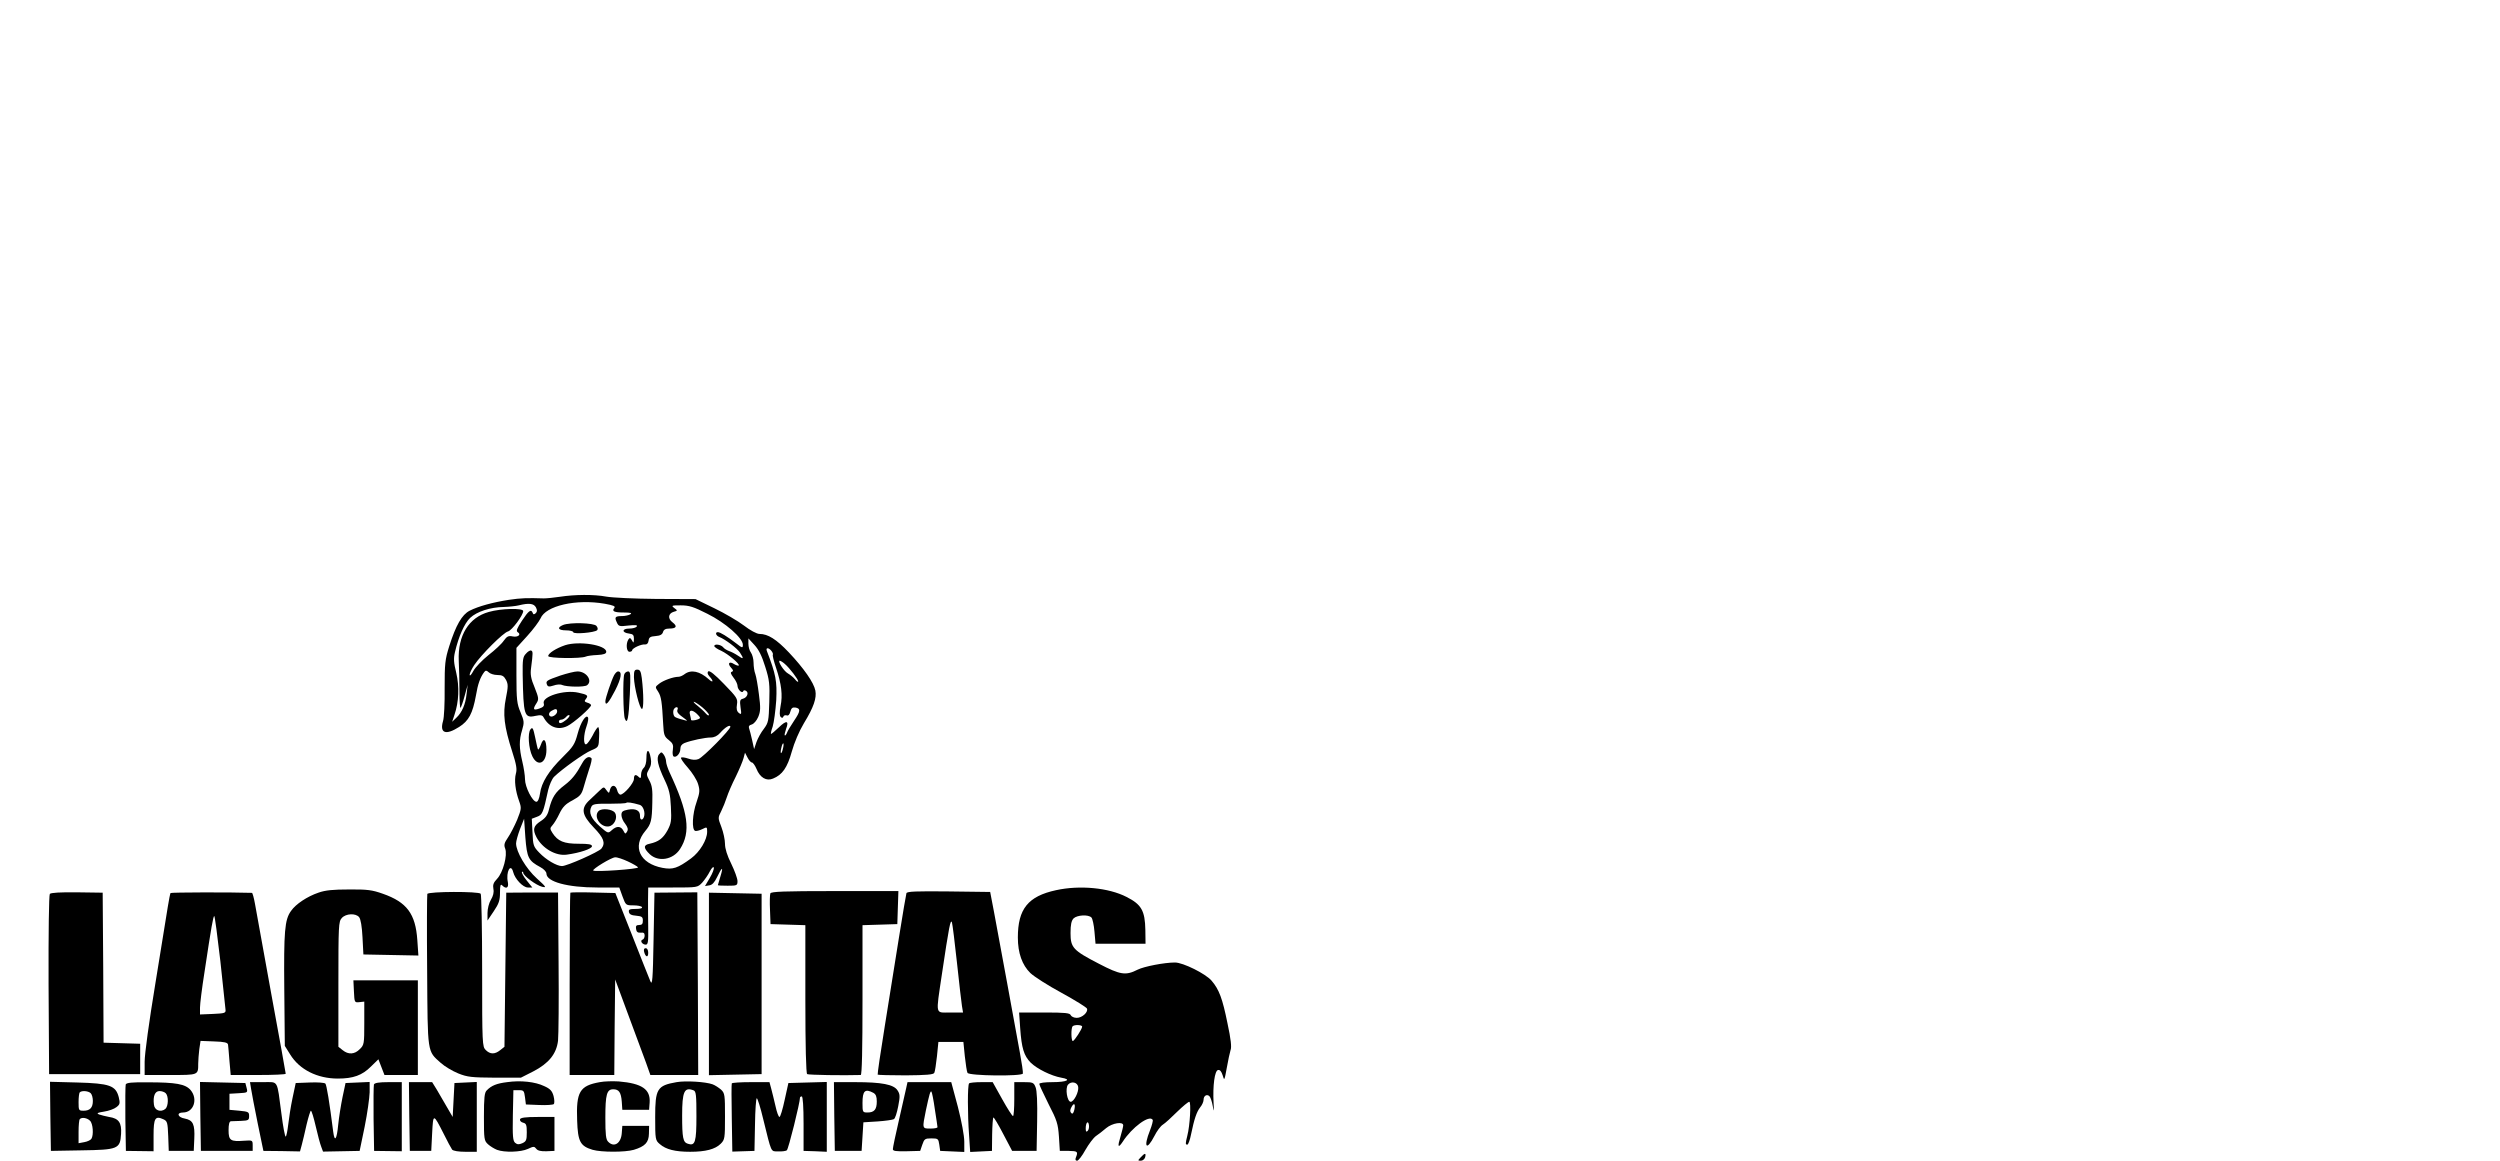
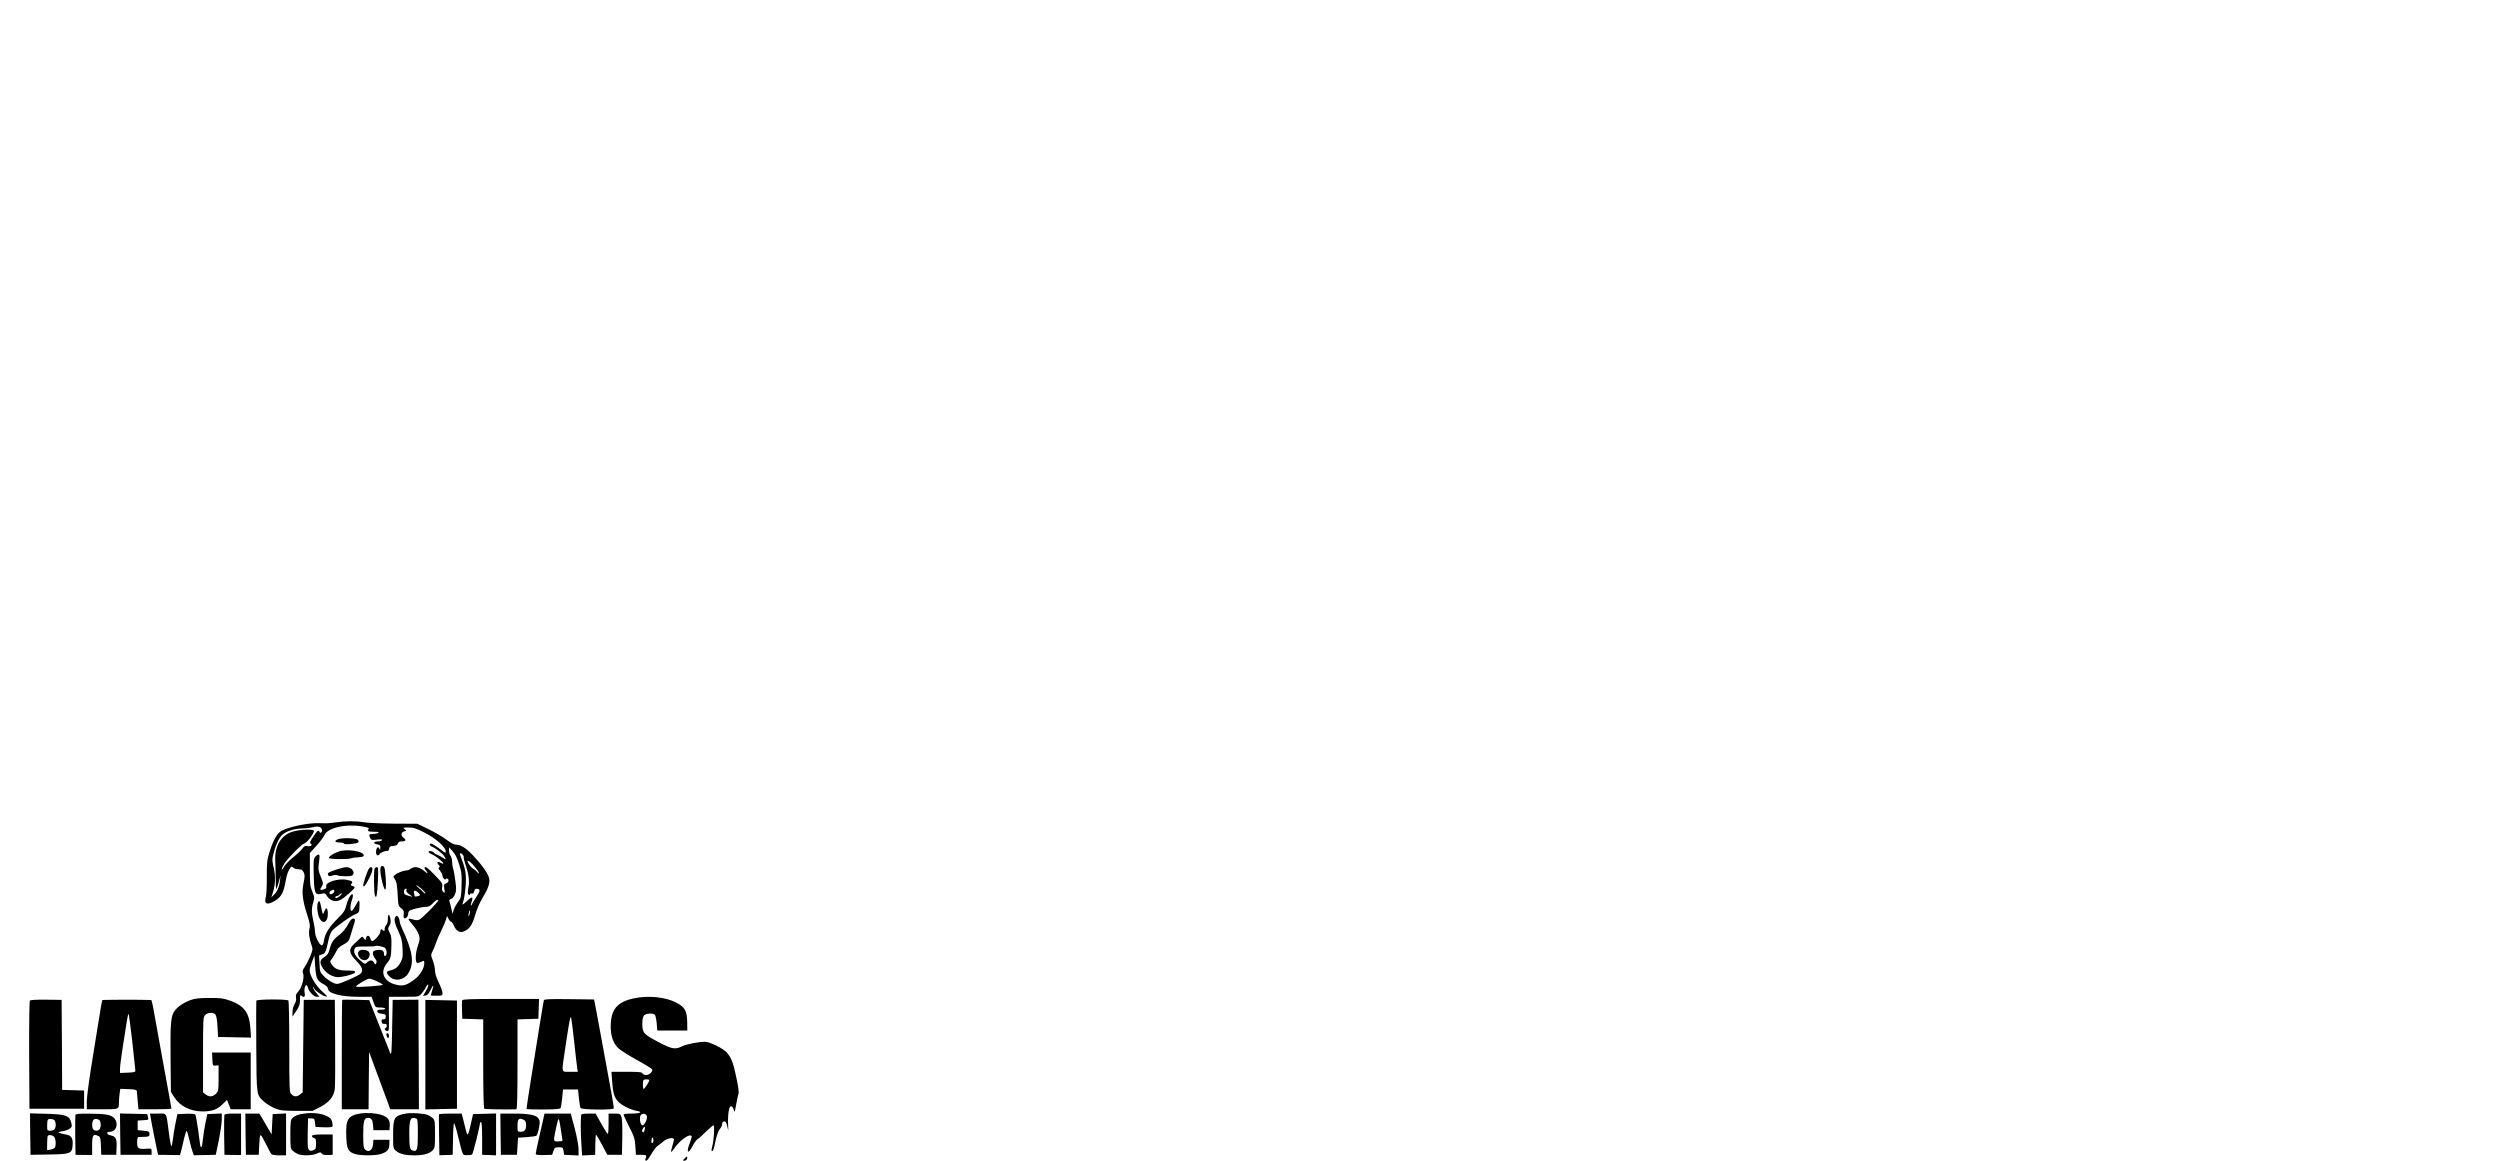
<svg xmlns="http://www.w3.org/2000/svg" version="1.0" width="700pt" height="325pt" viewBox="0 0 700 325" preserveAspectRatio="xMidYMid meet">
-   <g id="beer" transform="translate(0,325) scale(0.05,-0.05)" fill="#000000" stroke="none">
+   <g id="beer" transform="translate(0,325) scale(0.03,-0.03)" fill="#000000" stroke="none">
    <path d="M3135 3158 c-33 -5 -73 -9 -90 -9 -92 3 -127 2 -195 -8 -90 -14 -171 -36 -220 -61 -43 -22 -77 -81 -114 -198 -24 -76 -26 -99 -26 -235 1 -84 -3 -167 -9 -185 -20 -68 15 -81 90 -33 54 34 76 76 94 175 11 67 25 104 47 133 8 10 13 9 25 -2 8 -8 30 -15 48 -15 28 0 37 -6 49 -28 12 -24 12 -37 -1 -102 -18 -88 -10 -158 36 -301 23 -71 27 -97 20 -121 -10 -37 -3 -96 18 -154 14 -39 13 -44 -11 -105 -15 -35 -38 -80 -52 -100 -20 -29 -23 -41 -15 -61 14 -37 -12 -134 -45 -169 -21 -22 -25 -34 -21 -57 4 -19 -1 -39 -14 -61 -11 -18 -19 -50 -19 -74 l0 -42 35 52 c29 43 35 61 35 105 0 40 3 49 12 40 23 -23 38 -14 32 18 -12 57 16 110 30 56 10 -39 55 -86 82 -86 l25 0 -32 40 c-18 22 -29 43 -26 47 4 3 7 1 7 -4 0 -17 73 -71 106 -79 26 -6 23 -1 -30 47 -60 54 -116 149 -116 196 0 12 10 48 22 80 l23 58 7 -104 c9 -115 17 -131 84 -167 19 -10 34 -26 34 -36 0 -46 118 -78 286 -78 l122 0 18 -50 c18 -49 19 -50 60 -50 24 0 46 -4 49 -10 4 -6 -10 -10 -35 -10 -34 0 -41 -3 -38 -17 2 -13 14 -19 41 -21 32 -3 37 -7 37 -28 0 -18 -5 -24 -21 -24 -15 0 -20 -5 -17 -22 2 -17 9 -22 26 -21 16 2 22 -2 22 -16 0 -11 -5 -21 -12 -23 -16 -6 -1 -28 18 -28 13 0 15 16 14 93 -1 50 -1 122 -1 160 l1 67 138 0 c138 0 138 0 164 27 14 16 34 44 43 63 10 19 20 29 22 22 3 -7 -7 -33 -22 -58 l-27 -46 24 4 c16 2 29 16 43 45 29 60 37 63 20 7 -8 -27 -15 -50 -15 -51 0 -2 25 -3 55 -3 52 0 55 1 55 26 0 14 -16 58 -35 97 -23 46 -35 85 -35 111 0 23 -9 65 -20 94 -20 52 -20 53 -1 90 10 20 24 55 31 77 7 22 29 74 50 115 20 41 40 89 44 105 l8 30 14 -27 c8 -16 19 -28 25 -28 5 0 17 -16 25 -35 20 -50 56 -71 93 -55 52 21 80 61 105 151 14 50 41 114 68 159 55 90 72 141 64 183 -9 45 -65 125 -148 213 -71 75 -118 104 -165 104 -15 0 -52 20 -87 47 -33 25 -108 69 -166 97 l-105 51 -220 1 c-121 1 -247 7 -280 13 -70 13 -176 12 -260 -1z m252 -39 c49 -9 61 -14 53 -24 -15 -18 -1 -25 54 -25 37 0 47 -3 36 -10 -8 -5 -29 -10 -46 -10 -39 0 -44 -6 -30 -35 10 -23 15 -24 65 -18 40 4 52 3 47 -5 -4 -7 -23 -12 -42 -12 -42 0 -43 -23 -1 -28 22 -3 27 -8 27 -30 -1 -24 -2 -25 -11 -8 -9 15 -13 16 -20 5 -15 -23 -11 -69 6 -69 8 0 15 4 15 8 0 12 52 36 72 33 10 -1 18 6 20 21 2 19 10 24 39 26 27 2 38 9 42 23 4 13 14 19 35 19 40 0 47 13 18 35 -28 21 -24 50 7 59 22 6 22 7 3 21 -18 14 -15 15 36 15 47 0 72 -8 149 -47 101 -50 199 -136 199 -174 0 -19 -3 -19 -37 8 -51 39 -90 63 -103 63 -17 0 -11 -20 8 -27 33 -13 100 -63 116 -88 23 -35 20 -39 -11 -17 -16 11 -38 22 -50 26 -11 4 -27 13 -33 21 -13 16 -50 21 -50 7 0 -5 17 -17 38 -26 39 -18 107 -75 99 -83 -3 -2 -14 1 -26 8 -27 18 -39 4 -17 -20 13 -14 14 -20 4 -23 -9 -3 -6 -12 10 -33 12 -15 22 -36 22 -45 0 -21 26 -46 32 -31 1 6 9 7 16 2 17 -10 6 -38 -18 -44 -16 -4 -18 -11 -13 -48 6 -39 5 -43 -10 -31 -11 9 -14 23 -10 47 5 32 0 40 -73 115 -51 53 -81 77 -88 70 -6 -6 -4 -16 7 -28 25 -27 21 -39 -5 -15 -49 44 -98 55 -134 28 -10 -8 -26 -15 -34 -15 -29 0 -85 -20 -109 -39 -23 -18 -23 -18 -5 -45 17 -27 21 -55 28 -184 3 -56 6 -67 31 -86 23 -18 27 -28 23 -55 -3 -17 -1 -34 4 -37 15 -9 38 17 38 42 0 16 8 27 23 33 38 15 116 31 147 31 20 0 38 9 53 26 27 31 57 49 57 34 0 -16 -152 -171 -179 -181 -15 -6 -35 -5 -57 3 -18 6 -36 9 -40 5 -4 -3 13 -28 38 -56 24 -27 50 -68 57 -91 11 -36 10 -48 -8 -101 -24 -67 -28 -155 -8 -162 6 -2 24 2 40 10 26 13 27 13 27 -15 0 -45 -41 -113 -90 -149 -75 -55 -102 -64 -160 -53 -127 24 -171 118 -96 207 32 38 37 58 39 159 2 70 -1 94 -16 122 -18 34 -18 37 -3 64 12 19 15 38 10 63 -9 52 -24 53 -24 2 0 -27 -6 -49 -15 -57 -8 -7 -15 -24 -15 -38 0 -20 -3 -23 -12 -14 -18 18 -28 15 -28 -10 0 -23 -56 -88 -76 -88 -6 0 -15 11 -18 25 -8 31 -32 33 -40 3 -5 -22 -6 -22 -20 -3 -14 20 -15 20 -38 -2 -13 -12 -38 -36 -55 -52 -52 -47 -46 -84 22 -155 56 -58 67 -87 43 -118 -15 -19 -193 -98 -221 -98 -29 0 -89 35 -127 75 -33 34 -35 41 -38 113 l-4 77 29 11 c31 11 35 22 63 151 7 28 21 61 33 73 44 43 167 131 208 148 42 18 42 18 44 76 2 31 -1 56 -6 54 -5 -2 -19 -23 -31 -48 -13 -24 -29 -46 -35 -48 -17 -5 -16 52 2 102 8 22 11 44 8 48 -11 20 -41 -26 -58 -90 -16 -60 -25 -74 -84 -132 -78 -77 -119 -142 -127 -204 -4 -28 -12 -46 -20 -46 -22 0 -64 83 -64 126 0 21 -7 66 -15 99 -18 76 -19 120 -1 177 12 42 12 49 -9 99 -20 47 -23 70 -23 207 l0 154 60 66 c34 37 67 82 75 99 29 71 200 110 360 82z m-386 -20 c8 -16 8 -24 -1 -33 -9 -8 -14 -8 -17 2 -9 23 -23 12 -60 -44 -28 -43 -34 -57 -24 -64 22 -13 2 -30 -28 -24 -23 5 -32 1 -50 -24 -11 -17 -50 -53 -86 -81 -35 -28 -73 -68 -84 -88 -11 -21 -20 -31 -21 -22 0 9 12 34 26 55 38 57 163 182 189 188 22 6 85 91 85 114 0 18 -124 15 -193 -5 -112 -31 -174 -132 -168 -273 2 -41 4 -119 4 -173 0 -53 3 -94 6 -91 3 3 14 33 23 67 l17 62 -6 -50 c-6 -60 -26 -105 -58 -135 l-23 -22 13 39 c25 73 28 158 10 235 -14 57 -16 80 -7 117 20 86 53 161 85 191 37 35 113 60 189 61 29 1 67 5 83 9 56 14 84 11 96 -11z m1284 -332 c24 -75 26 -98 23 -199 -3 -105 -5 -115 -30 -149 -16 -20 -34 -53 -42 -75 l-13 -39 -11 50 c-6 28 -14 57 -17 66 -4 11 0 18 15 22 11 3 27 21 36 42 13 31 14 51 4 126 -6 49 -15 100 -20 114 -6 15 -10 43 -10 64 0 20 -7 46 -15 57 -8 10 -14 33 -14 49 l0 30 34 -37 c24 -26 42 -62 60 -121z m35 88 c7 -9 10 -18 8 -21 -3 -3 5 -36 18 -74 30 -90 38 -153 25 -215 -6 -34 -6 -53 1 -60 7 -7 12 -6 15 2 2 7 11 9 18 7 9 -4 17 4 21 21 5 19 12 25 27 23 32 -5 30 -21 -6 -74 -18 -27 -37 -58 -40 -68 -4 -10 -10 -17 -12 -14 -3 2 1 18 7 36 18 47 2 50 -40 9 -21 -20 -41 -37 -44 -37 -3 0 1 19 9 41 7 23 16 89 20 148 5 106 -2 144 -52 274 -9 21 8 23 25 2z m75 -73 c26 -22 75 -86 75 -98 -1 -5 -9 0 -18 12 -10 12 -28 26 -40 33 -22 12 -60 71 -45 71 5 -1 17 -8 28 -18z m-462 -243 c20 -17 37 -36 37 -42 -1 -7 -8 -3 -18 8 -9 11 -30 30 -46 43 -16 12 -25 22 -20 22 5 0 26 -14 47 -31z m-139 -13 c-5 -14 2 -23 41 -51 18 -13 17 -14 -12 -5 -18 4 -37 11 -43 15 -11 7 -14 38 -3 48 11 12 23 7 17 -7z m108 -23 c10 -9 18 -19 18 -23 0 -9 -50 -20 -50 -11 0 3 -3 16 -6 29 -8 27 11 30 38 5z m482 -197 c-3 -15 -8 -25 -11 -23 -2 3 -1 17 3 31 3 15 8 25 11 23 2 -3 1 -17 -3 -31z m-802 -313 c20 -5 33 -44 24 -68 -8 -22 -23 -18 -22 6 1 30 -24 43 -67 35 -30 -6 -37 -11 -37 -30 0 -13 9 -35 21 -49 14 -19 18 -31 11 -43 -9 -16 -11 -15 -21 4 -14 27 -38 28 -65 3 -21 -19 -21 -19 -68 22 -48 43 -63 77 -46 110 7 14 23 17 99 16 50 0 93 2 96 5 5 5 30 2 75 -11z m-66 -317 c28 -13 54 -28 57 -33 6 -10 -242 -27 -251 -18 -7 7 102 74 123 74 11 1 43 -10 71 -23z" />
    <path d="M3153 3000 c-36 -15 -27 -30 17 -30 22 0 40 -5 40 -10 0 -13 120 -3 134 11 5 5 4 14 -4 24 -14 17 -148 21 -187 5z" />
    <path d="M3165 2887 c-50 -17 -95 -45 -95 -61 0 -13 183 -15 210 -3 8 4 38 8 65 9 36 2 50 7 50 18 0 38 -152 62 -230 37z" />
    <path d="M2945 2839 c-17 -17 -19 -35 -18 -117 4 -228 9 -245 71 -231 29 6 39 5 46 -8 30 -55 81 -74 133 -49 35 17 133 103 133 117 0 4 -9 11 -21 14 -16 5 -18 9 -8 21 15 19 9 24 -42 35 -79 18 -206 -22 -194 -60 4 -14 -2 -21 -25 -29 -34 -12 -38 -4 -15 31 13 21 12 29 -11 87 -21 49 -25 74 -20 109 11 86 11 94 0 98 -6 2 -19 -6 -29 -18z m175 -324 c0 -8 -9 -19 -19 -24 -25 -14 -38 14 -13 28 24 14 32 13 32 -4z m51 -46 c-26 -21 -41 -24 -41 -9 0 6 6 10 14 10 7 0 19 7 26 15 7 9 16 13 19 9 3 -3 -5 -14 -18 -25z" />
    <path d="M3550 2708 c1 -54 32 -178 45 -178 10 0 10 82 -1 173 -5 38 -10 47 -25 47 -16 0 -19 -7 -19 -42z" />
    <path d="M3138 2717 c-77 -27 -83 -30 -75 -51 5 -12 12 -13 37 -5 16 6 38 8 48 3 26 -11 125 -13 140 -1 32 25 -4 77 -54 77 -16 0 -59 -11 -96 -23z" />
    <path d="M3439 2719 c-15 -29 -49 -129 -49 -146 0 -30 19 -9 55 61 35 69 40 106 16 106 -6 0 -15 -9 -22 -21z" />
    <path d="M3496 2724 c-9 -22 -6 -225 3 -248 14 -37 22 2 28 134 5 113 4 130 -9 130 -9 0 -19 -7 -22 -16z" />
    <path d="M2971 2416 c-17 -20 -11 -108 10 -151 30 -62 79 -40 79 36 0 57 -16 73 -31 29 -6 -17 -13 -29 -16 -27 -2 2 -9 32 -16 67 -11 53 -15 60 -26 46z" />
    <path d="M3691 2276 c-17 -20 -7 -64 31 -144 25 -52 32 -81 35 -150 4 -78 2 -92 -19 -132 -25 -45 -50 -64 -100 -75 -36 -7 -35 -24 0 -58 48 -46 131 -32 170 28 62 96 47 205 -59 431 -10 22 -19 49 -19 60 0 11 -6 28 -13 38 -12 16 -14 16 -26 2z" />
    <path d="M3262 2229 c-36 -66 -59 -94 -102 -127 -50 -38 -68 -66 -85 -132 -8 -35 -20 -51 -48 -69 -40 -26 -45 -46 -23 -89 33 -63 109 -107 170 -98 74 10 141 33 141 47 0 11 -18 14 -75 14 -82 0 -116 14 -146 60 -15 24 -15 27 0 44 9 10 27 39 39 65 18 37 34 54 73 74 42 23 51 33 62 72 7 25 21 71 31 102 11 31 17 59 13 62 -13 14 -34 4 -50 -25z" />
    <path d="M3352 1958 c-30 -30 10 -92 56 -86 32 4 53 49 36 76 -13 21 -74 28 -92 10z" />
    <path d="M5914 1515 c-157 -34 -214 -105 -214 -265 0 -87 24 -154 70 -199 21 -20 99 -70 175 -111 75 -41 139 -81 142 -88 8 -20 -27 -52 -57 -52 -16 0 -30 7 -34 15 -4 12 -30 15 -147 15 l-142 0 6 -87 c8 -114 21 -155 59 -194 36 -35 115 -74 171 -84 61 -10 32 -25 -49 -25 -43 0 -74 -4 -74 -10 0 -6 24 -56 52 -113 47 -91 53 -110 58 -182 l5 -80 50 0 c50 -1 53 -4 40 -37 -5 -12 -2 -18 7 -18 7 0 28 27 46 60 19 33 45 68 59 78 13 9 40 29 58 45 34 28 95 38 95 15 0 -7 -7 -35 -15 -62 -18 -58 -14 -69 12 -30 52 81 150 153 168 123 3 -4 -4 -31 -15 -59 -38 -95 -20 -118 25 -31 13 26 34 55 47 63 13 8 49 41 80 72 32 31 62 56 68 56 11 0 4 -133 -11 -190 -11 -44 -11 -50 0 -50 5 0 15 26 21 58 18 87 31 125 51 151 11 13 19 32 19 42 0 23 19 34 33 20 6 -6 14 -30 18 -53 7 -38 8 -36 5 17 -5 95 6 179 25 183 11 2 19 -8 26 -30 9 -32 10 -30 23 42 7 41 17 86 21 99 7 16 2 62 -17 150 -28 139 -47 190 -89 239 -33 39 -160 102 -205 102 -59 0 -173 -22 -209 -40 -67 -34 -96 -30 -217 33 -145 75 -159 90 -159 172 0 48 5 69 17 82 20 19 82 23 100 5 6 -6 14 -42 17 -79 l6 -68 140 0 140 0 -1 77 c-2 108 -22 143 -105 185 -101 52 -263 67 -395 38z m146 -764 c0 -14 -44 -80 -52 -81 -10 0 -11 74 -1 83 10 10 53 8 53 -2z m-22 -338 c4 -28 -24 -83 -42 -83 -20 0 -32 76 -15 96 18 21 53 14 57 -13z m-22 -129 c-5 -19 -10 -24 -17 -17 -8 8 -7 18 1 33 15 28 24 19 16 -16z m75 -117 c-8 -8 -11 -4 -11 14 0 33 14 47 18 19 2 -12 -1 -27 -7 -33z" />
    <path d="M1783 1501 c-62 -21 -127 -64 -153 -102 -36 -49 -41 -114 -38 -441 l3 -315 30 -48 c52 -85 152 -135 267 -135 86 0 136 18 185 67 l42 41 17 -44 17 -44 93 0 94 0 0 265 0 265 -180 0 -181 0 3 -62 c3 -62 3 -63 31 -60 l27 3 0 -121 c0 -115 -1 -122 -25 -145 -29 -30 -64 -32 -96 -6 l-24 19 0 350 c0 330 1 351 19 371 23 26 78 28 97 5 9 -11 16 -53 19 -113 l5 -96 154 -3 154 -3 -6 87 c-10 147 -59 212 -193 259 -59 21 -87 25 -189 24 -89 0 -133 -4 -172 -18z" />
    <path d="M279 1494 c-5 -7 -8 -215 -7 -510 l3 -499 255 0 255 0 0 85 0 85 -102 3 -103 3 -2 420 -3 420 -143 2 c-96 1 -147 -2 -153 -9z" />
    <path d="M955 1499 c-2 -3 -9 -37 -15 -75 -6 -38 -38 -232 -70 -432 -35 -212 -60 -394 -60 -438 l0 -74 144 0 c158 0 156 -1 156 64 0 18 3 54 6 80 l7 47 76 -3 c58 -2 76 -6 78 -18 1 -8 5 -50 8 -92 l7 -78 154 0 c85 0 154 3 154 7 0 4 -36 205 -81 448 -44 242 -85 468 -91 503 -6 34 -14 62 -17 62 -119 4 -454 3 -456 -1z m279 -381 c15 -139 28 -262 29 -273 2 -18 -5 -20 -70 -23 l-73 -3 0 38 c0 21 11 110 25 198 39 259 49 315 55 315 3 0 18 -114 34 -252z" />
    <path d="M2393 1494 c-2 -6 -3 -200 -1 -430 3 -468 0 -448 76 -516 22 -20 66 -46 98 -59 52 -21 76 -23 205 -24 l146 0 69 35 c87 45 130 98 139 172 3 29 5 228 3 442 l-3 388 -145 0 -145 -1 -5 -431 -5 -432 -24 -19 c-30 -24 -56 -24 -81 1 -19 19 -20 33 -20 443 0 232 -4 427 -8 432 -10 14 -293 13 -299 -1z" />
    <path d="M3194 1501 c-2 -2 -4 -233 -4 -513 l0 -508 125 0 125 0 2 268 3 267 74 -200 c41 -110 85 -230 99 -267 l24 -68 134 0 134 0 -2 511 -3 512 -120 -1 -120 -1 -5 -263 c-4 -226 -7 -259 -18 -233 -7 17 -54 134 -104 262 l-92 232 -124 3 c-68 2 -126 1 -128 -1z" />
    <path d="M4314 1497 c-3 -8 -4 -49 -2 -93 l3 -79 98 -3 97 -3 0 -414 c0 -266 4 -416 10 -420 8 -5 205 -8 300 -5 7 0 10 147 10 420 l0 419 98 3 97 3 3 93 3 92 -356 0 c-288 0 -357 -3 -361 -13z" />
    <path d="M5076 1498 c-2 -7 -21 -116 -41 -243 -20 -126 -56 -351 -80 -500 -24 -148 -42 -271 -40 -273 2 -2 73 -4 157 -4 115 1 155 4 160 14 4 7 10 49 15 93 l8 80 70 0 70 0 8 -80 c5 -44 11 -86 15 -93 9 -17 304 -20 310 -4 2 6 -6 60 -17 119 -11 59 -43 234 -71 388 -28 154 -61 332 -73 395 l-22 115 -233 3 c-181 2 -233 0 -236 -10z m283 -389 c12 -114 25 -223 28 -243 l6 -36 -72 0 c-85 0 -81 -20 -47 210 41 275 49 316 57 294 3 -10 16 -112 28 -225z" />
    <path d="M3970 990 l0 -511 148 3 147 3 0 505 0 505 -147 3 -148 3 0 -511z" />
    <path d="M3607 1170 c8 -31 23 -34 23 -6 0 16 -6 26 -14 26 -9 0 -12 -7 -9 -20z" />
    <path d="M2840 440 c-58 -7 -88 -19 -114 -46 -13 -12 -16 -41 -16 -148 0 -125 1 -134 23 -154 12 -11 35 -25 50 -31 42 -16 134 -13 173 5 32 15 36 15 47 1 8 -11 26 -15 57 -14 l45 2 0 95 0 95 -94 0 c-69 0 -96 -4 -99 -13 -2 -7 5 -16 17 -19 18 -4 21 -13 21 -54 0 -43 -3 -51 -25 -61 -19 -8 -28 -8 -40 2 -13 11 -15 36 -13 154 l3 141 30 0 c28 0 30 -3 35 -40 l5 -40 74 -3 c41 -2 78 1 82 5 5 5 4 25 -1 45 -8 29 -19 41 -53 56 -50 24 -131 33 -207 22z" />
    <path d="M3359 440 c-113 -20 -133 -54 -127 -215 4 -118 17 -143 87 -164 49 -14 182 -14 230 0 63 19 84 41 85 90 l1 44 -75 0 -75 0 -3 -40 c-4 -58 -43 -83 -76 -49 -13 12 -16 40 -16 135 0 130 8 159 44 159 32 0 44 -17 48 -70 l3 -45 75 0 75 0 3 41 c5 74 -43 107 -173 118 -33 2 -81 1 -106 -4z" />
    <path d="M3789 440 c-109 -19 -120 -37 -120 -196 0 -125 1 -130 26 -151 34 -30 86 -43 170 -43 86 0 140 14 171 45 23 23 24 31 24 153 0 120 -1 130 -22 150 -13 11 -34 25 -48 30 -39 14 -150 21 -201 12z m95 -46 c14 -5 16 -28 16 -144 0 -146 -7 -169 -48 -155 -27 8 -32 32 -32 158 0 135 12 161 64 141z" />
    <path d="M282 249 l3 -194 170 3 c206 3 218 8 223 92 4 63 -13 87 -67 95 -20 4 -45 10 -56 14 -16 7 -10 10 28 16 26 4 57 15 69 25 20 15 21 22 13 56 -17 65 -51 77 -232 82 l-153 4 2 -193z m226 129 c7 -7 12 -26 12 -43 0 -38 -16 -55 -52 -55 -27 0 -28 2 -28 48 0 27 3 52 7 55 11 11 48 8 61 -5z m-4 -154 c17 -16 21 -80 8 -101 -4 -7 -22 -16 -40 -19 l-32 -6 0 64 c0 36 3 68 7 71 11 12 41 7 57 -9z" />
    <path d="M704 427 c-2 -7 -3 -94 -2 -192 l3 -180 78 -1 77 -1 0 89 c0 97 9 111 55 90 22 -10 24 -18 27 -94 l3 -83 70 0 70 0 3 67 c4 82 -7 105 -53 114 -41 7 -48 34 -10 34 60 0 85 76 42 126 -29 33 -80 43 -240 43 -87 1 -119 -2 -123 -12z m224 -49 c17 -17 15 -73 -2 -88 -26 -21 -61 -8 -64 24 -6 48 6 76 31 76 13 0 28 -5 35 -12z" />
    <path d="M1122 248 l3 -193 145 0 145 0 0 30 c0 30 -1 30 -47 27 -77 -6 -88 1 -88 59 0 32 4 49 13 50 6 0 32 1 57 2 41 2 45 4 45 27 0 23 -4 25 -55 30 l-55 5 0 45 0 45 52 3 c50 3 51 3 44 30 l-7 27 -127 3 -127 3 2 -193z" />
    <path d="M1406 403 c3 -21 20 -108 37 -193 l32 -155 102 -1 103 -2 10 37 c5 20 18 71 27 114 10 42 21 77 24 77 4 0 16 -39 27 -87 11 -49 25 -100 31 -115 l10 -27 103 2 102 2 28 135 c15 74 27 161 28 193 l0 58 -67 -3 -68 -3 -17 -80 c-9 -44 -20 -113 -24 -153 -8 -84 -20 -101 -28 -40 -21 166 -37 263 -44 270 -5 5 -44 8 -88 6 l-78 -3 -18 -85 c-10 -47 -20 -113 -24 -148 -4 -34 -10 -65 -14 -67 -4 -2 -15 55 -24 128 -26 195 -15 177 -102 177 l-74 0 6 -37z" />
    <path d="M2094 427 c-2 -7 -3 -94 -2 -192 l3 -180 78 -1 77 -1 0 193 0 194 -75 0 c-52 0 -77 -4 -81 -13z" />
    <path d="M2292 248 l3 -193 60 0 60 0 5 99 c6 112 6 112 65 -4 20 -41 42 -81 47 -88 7 -7 35 -12 74 -12 l64 0 0 195 0 196 -62 -3 -63 -3 -5 -95 -5 -95 -32 55 c-18 30 -43 74 -57 98 l-26 42 -65 0 -65 0 2 -192z" />
    <path d="M4098 433 c-2 -5 -2 -92 0 -195 l3 -187 62 2 62 2 3 148 c1 81 6 147 10 147 4 0 21 -53 36 -117 48 -194 41 -180 84 -181 20 -1 42 2 48 6 9 5 74 267 74 296 0 3 5 6 10 6 6 0 10 -58 10 -153 l0 -152 65 -2 65 -3 0 195 0 196 -107 -3 -108 -3 -21 -95 c-11 -52 -24 -95 -29 -95 -5 0 -15 27 -22 60 -8 33 -18 77 -24 98 l-10 37 -104 0 c-57 0 -105 -3 -107 -7z" />
    <path d="M4672 248 l3 -193 75 0 75 0 5 80 5 80 80 5 c44 3 85 9 91 13 7 4 17 36 24 72 11 56 10 68 -4 89 -21 33 -88 46 -237 46 l-119 0 2 -192z m219 132 c14 -8 19 -21 19 -48 0 -45 -14 -62 -52 -62 -27 0 -28 2 -28 53 0 69 14 82 61 57z" />
    <path d="M5075 408 c-4 -18 -22 -99 -41 -181 -19 -81 -34 -154 -34 -162 0 -11 16 -13 77 -12 l76 2 12 35 c11 32 15 35 51 35 37 0 39 -2 44 -35 l5 -35 68 -3 67 -3 0 57 c0 34 -15 114 -36 196 l-37 138 -123 0 -122 0 -7 -32z m160 -119 c8 -52 15 -97 15 -101 0 -5 -18 -8 -40 -8 -46 0 -46 -1 -25 102 19 89 25 111 31 105 3 -3 12 -47 19 -98z" />
    <path d="M5427 433 c-9 -8 -9 -173 0 -292 l6 -92 61 3 61 3 1 92 c1 51 4 94 7 95 3 2 28 -40 55 -92 l50 -95 69 0 68 0 3 165 c2 107 -1 174 -9 192 -10 26 -16 28 -65 28 l-54 0 0 -95 c0 -52 -3 -95 -7 -95 -5 0 -32 43 -61 95 l-53 95 -63 0 c-34 0 -66 -3 -69 -7z" />
    <path d="M6388 19 c-17 -18 -17 -19 1 -19 10 0 21 9 24 20 6 25 -2 24 -25 -1z" />
  </g>
</svg>
